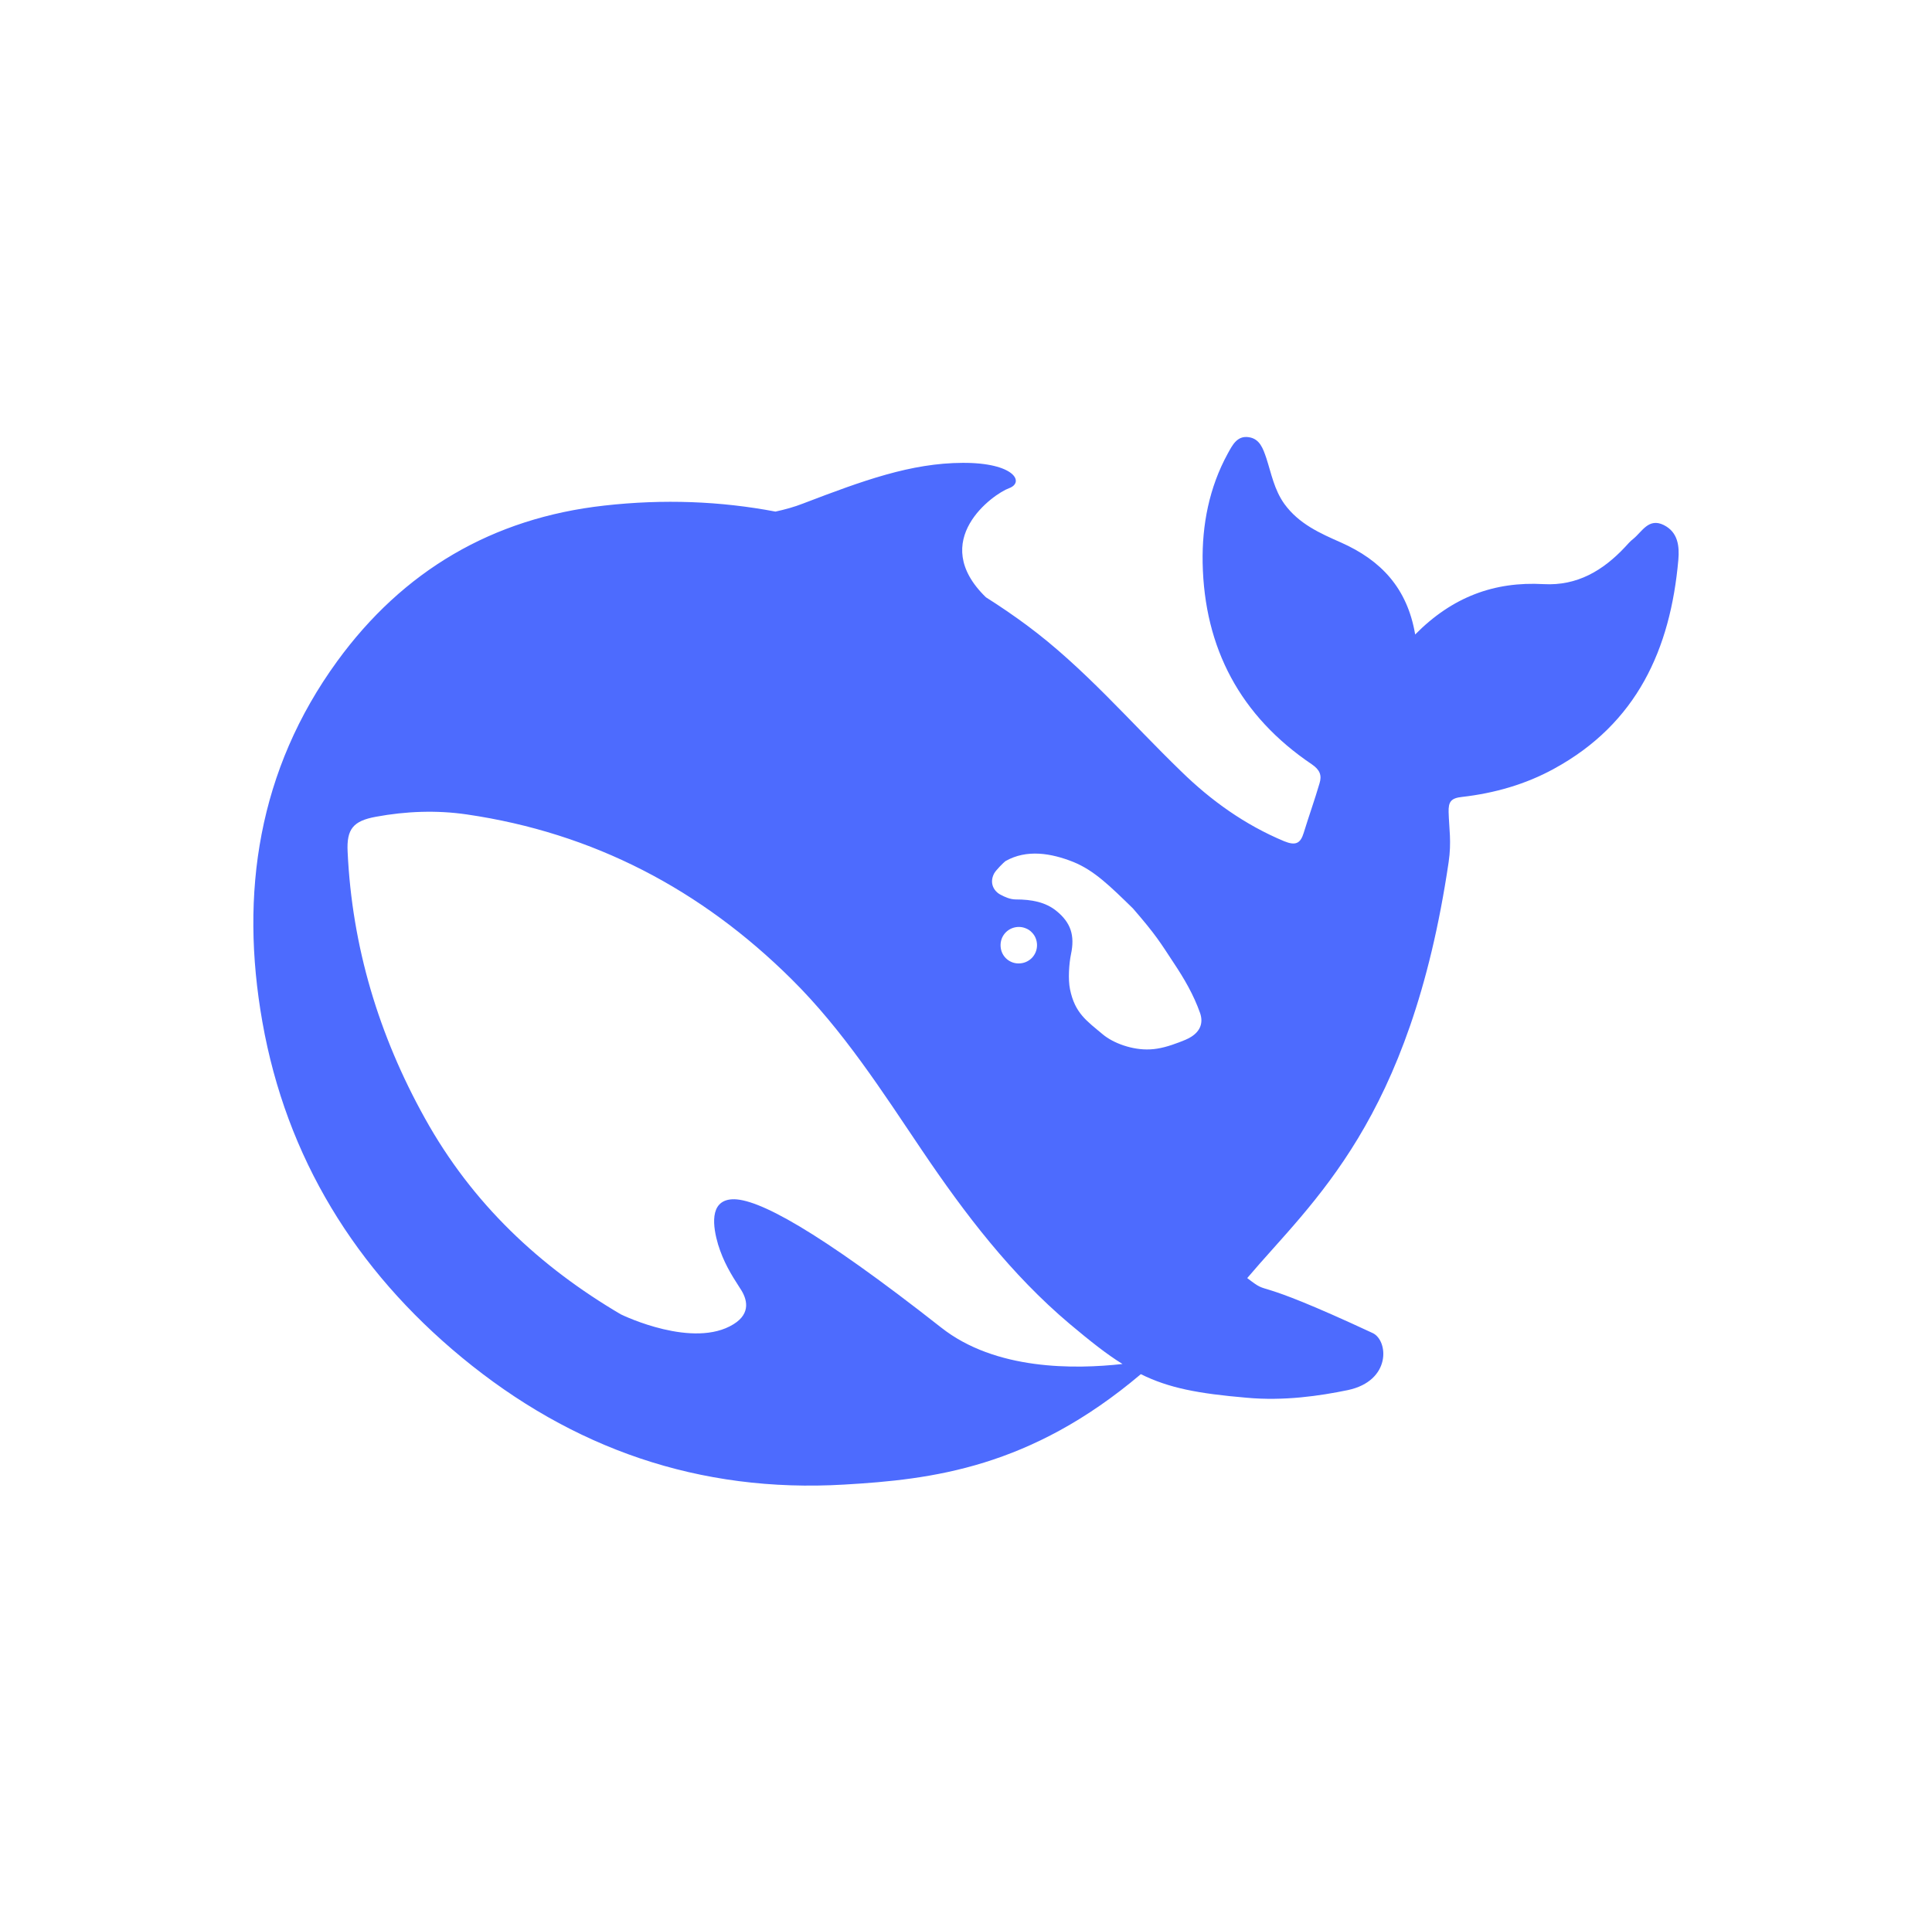
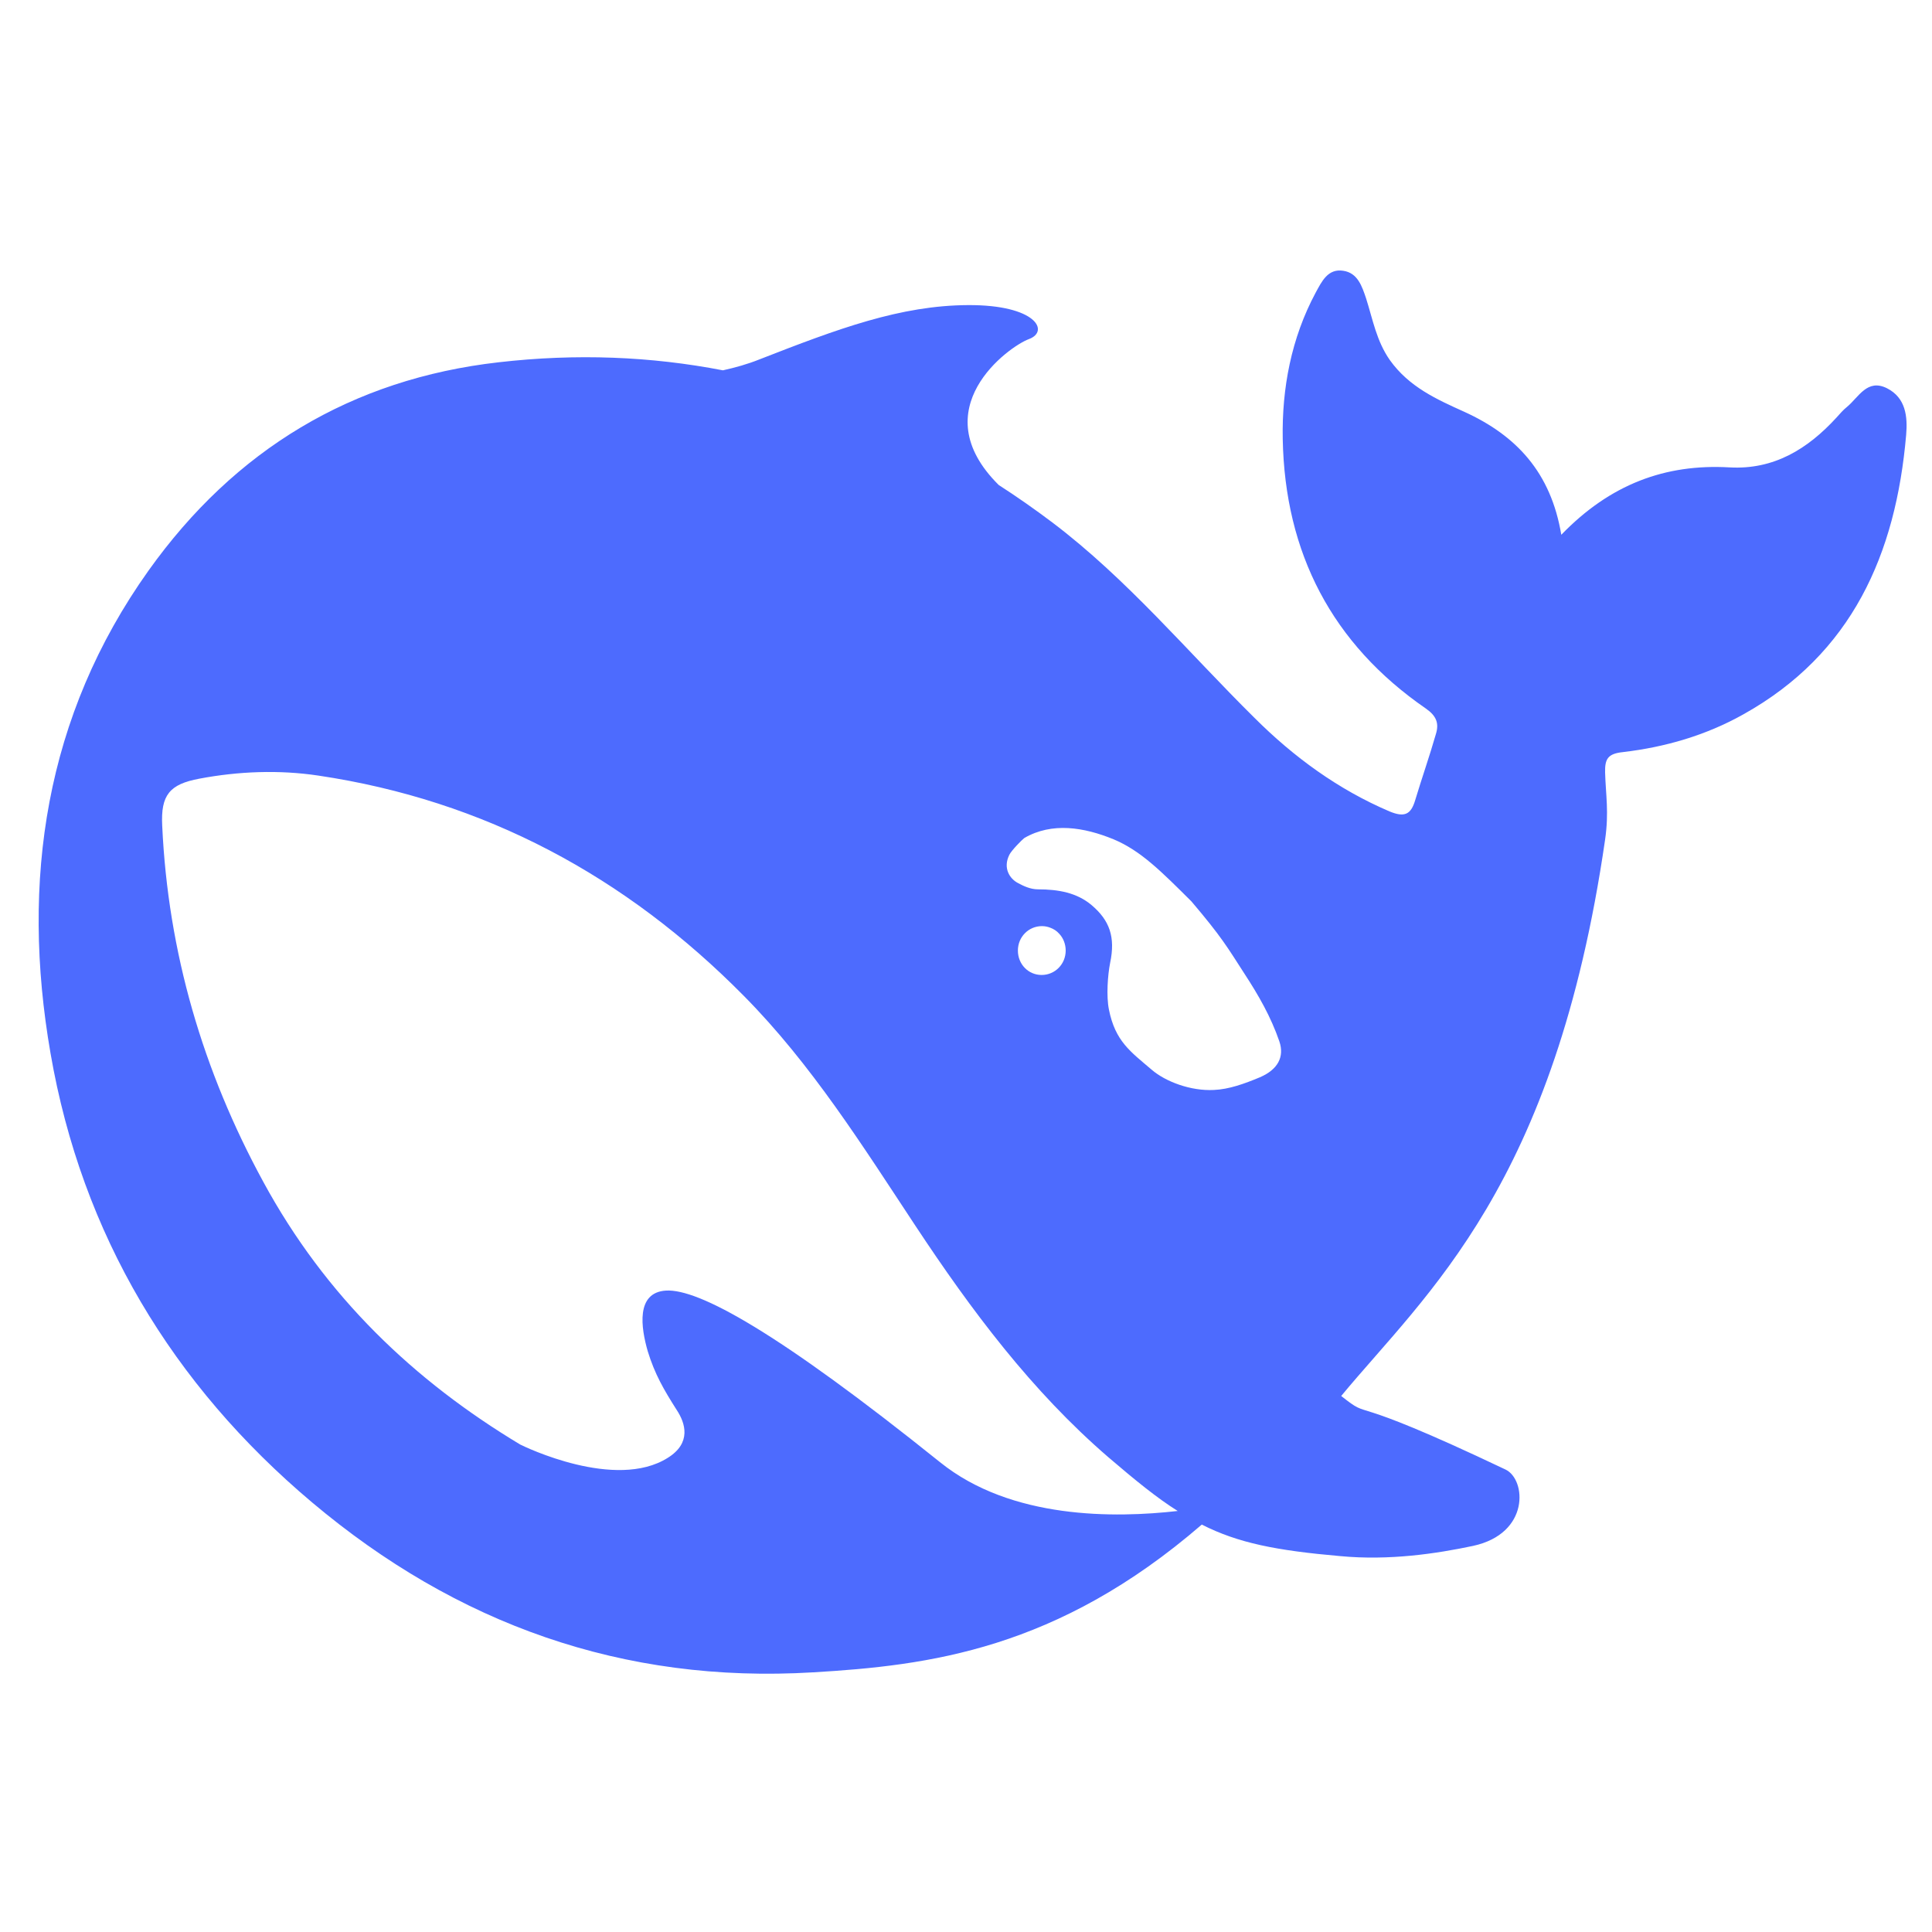
- <svg xmlns="http://www.w3.org/2000/svg" shape-rendering="geometricPrecision" text-rendering="geometricPrecision" image-rendering="optimizeQuality" fill-rule="evenodd" clip-rule="evenodd" viewBox="0 0 512 509.64">
-   <path fill="#4D6BFE" fill-rule="nonzero" d="M440.898 139.167c-4.001-1.961-5.723 1.776-8.062 3.673-.801.612-1.479 1.407-2.154 2.141-5.848 6.246-12.681 10.349-21.607 9.859-13.048-.734-24.192 3.368-34.04 13.348-2.093-12.307-9.048-19.658-19.635-24.37-5.54-2.449-11.141-4.9-15.02-10.227-2.708-3.795-3.447-8.021-4.801-12.185-.861-2.509-1.725-5.082-4.618-5.512-3.139-.49-4.372 2.142-5.601 4.349-4.925 9.002-6.833 18.921-6.647 28.962.432 22.597 9.972 40.597 28.932 53.397 2.154 1.47 2.707 2.939 2.032 5.082-1.293 4.41-2.832 8.695-4.186 13.105-.862 2.817-2.157 3.429-5.172 2.205-10.402-4.346-19.391-10.778-27.332-18.553-13.481-13.044-25.668-27.434-40.873-38.702a177.614 177.614 0 00-10.834-7.409c-15.512-15.063 2.032-27.434 6.094-28.902 4.247-1.532 1.478-6.797-12.251-6.736-13.727.061-26.285 4.653-42.288 10.777-2.34.92-4.801 1.593-7.326 2.142-14.527-2.756-29.608-3.368-45.367-1.593-29.671 3.305-53.368 17.329-70.788 41.272-20.928 28.785-25.854 61.482-19.821 95.59 6.34 35.943 24.683 65.704 52.876 88.974 29.239 24.123 62.911 35.943 101.32 33.677 23.329-1.346 49.307-4.468 78.607-29.27 7.387 3.673 15.142 5.144 28.008 6.246 9.911.92 19.452-.49 26.839-2.019 11.573-2.449 10.773-13.166 6.586-15.124-33.915-15.797-26.47-9.368-33.24-14.573 17.235-20.39 43.213-41.577 53.369-110.222.8-5.448.121-8.877 0-13.287-.061-2.692.553-3.734 3.632-4.041 8.494-.981 16.742-3.305 24.314-7.471 21.975-12.002 30.84-31.719 32.933-55.355.307-3.612-.061-7.348-3.879-9.245v-.003zM249.4 351.89c-32.872-25.838-48.814-34.352-55.4-33.984-6.155.368-5.048 7.41-3.694 12.002 1.415 4.532 3.264 7.654 5.848 11.634 1.785 2.634 3.017 6.551-1.784 9.493-10.587 6.55-28.993-2.205-29.856-2.635-21.421-12.614-39.334-29.269-51.954-52.047-12.187-21.924-19.267-45.435-20.435-70.542-.308-6.061 1.478-8.207 7.509-9.307 7.94-1.471 16.127-1.778 24.068-.615 33.547 4.9 62.108 19.902 86.054 43.66 13.666 13.531 24.007 29.699 34.658 45.496 11.326 16.778 23.514 32.761 39.026 45.865 5.479 4.592 9.848 8.083 14.035 10.656-12.62 1.407-33.673 1.714-48.075-9.676zm15.899-102.519c.521-2.111 2.421-3.658 4.722-3.658a4.74 4.74 0 011.661.305c.678.246 1.293.614 1.786 1.163.861.859 1.354 2.083 1.354 3.368 0 2.695-2.154 4.837-4.862 4.837a4.748 4.748 0 01-4.738-4.034 5.01 5.01 0 01.077-1.981zm47.208 26.915c-2.606.996-5.2 1.778-7.707 1.88-4.679.244-9.787-1.654-12.556-3.981-4.308-3.612-7.386-5.631-8.679-11.941-.554-2.695-.247-6.858.246-9.246 1.108-5.144-.124-8.451-3.754-11.451-2.954-2.449-6.711-3.122-10.834-3.122-1.539 0-2.954-.673-4.001-1.224-1.724-.856-3.139-3-1.785-5.634.432-.856 2.525-2.939 3.018-3.305 5.6-3.185 12.065-2.144 18.034.244 5.54 2.266 9.727 6.429 15.759 12.307 6.155 7.102 7.263 9.063 10.773 14.39 2.771 4.163 5.294 8.451 7.018 13.348.877 2.561.071 4.74-2.341 6.277-.981.625-2.109 1.044-3.191 1.458z" />
+ <svg xmlns="http://www.w3.org/2000/svg" width="50" height="50" viewBox="0 0 50 50" fill="none">
+   <path id="path" d="M48.835 10.048C48.323 9.792 48.102 10.28 47.803 10.528C47.701 10.608 47.614 10.712 47.527 10.808C46.779 11.624 45.905 12.16 44.762 12.096C43.092 12 41.666 12.536 40.406 13.84C40.138 12.232 39.248 11.272 37.893 10.656C37.184 10.336 36.467 10.016 35.97 9.32C35.623 8.824 35.529 8.272 35.356 7.728C35.246 7.4 35.135 7.064 34.765 7.008C34.363 6.944 34.206 7.288 34.048 7.576C33.418 8.752 33.173 10.048 33.197 11.36C33.252 14.312 34.474 16.664 36.9 18.336C37.176 18.528 37.247 18.72 37.16 19C36.995 19.576 36.797 20.136 36.624 20.712C36.514 21.08 36.349 21.16 35.962 21C34.631 20.432 33.481 19.592 32.464 18.576C30.739 16.872 29.179 14.992 27.233 13.52C26.776 13.176 26.319 12.856 25.847 12.552C23.862 10.584 26.107 8.968 26.627 8.776C27.17 8.576 26.816 7.888 25.059 7.896C23.302 7.904 21.695 8.504 19.647 9.304C19.348 9.424 19.032 9.512 18.709 9.584C16.85 9.224 14.92 9.144 12.903 9.376C9.106 9.808 6.073 11.64 3.843 14.768C1.165 18.528 0.534 22.8 1.307 27.256C2.118 31.952 4.466 35.84 8.074 38.88C11.816 42.032 16.125 43.576 21.041 43.28C24.027 43.104 27.352 42.696 31.102 39.456C32.047 39.936 33.04 40.128 34.686 40.272C35.955 40.392 37.176 40.208 38.121 40.008C39.602 39.688 39.499 38.288 38.964 38.032C34.623 35.968 35.576 36.808 34.71 36.128C36.916 33.464 40.24 30.696 41.54 21.728C41.643 21.016 41.556 20.568 41.54 19.992C41.532 19.64 41.611 19.504 42.005 19.464C43.092 19.336 44.148 19.032 45.117 18.488C47.929 16.92 49.064 14.344 49.331 11.256C49.371 10.784 49.324 10.296 48.835 10.048ZM24.326 37.84C20.12 34.464 18.079 33.352 17.236 33.4C16.448 33.448 16.59 34.368 16.763 34.968C16.944 35.56 17.181 35.968 17.512 36.488C17.74 36.832 17.898 37.344 17.283 37.728C15.928 38.584 13.573 37.44 13.462 37.384C10.721 35.736 8.428 33.56 6.813 30.584C5.253 27.72 4.348 24.648 4.198 21.368C4.158 20.576 4.387 20.296 5.159 20.152C6.175 19.96 7.223 19.92 8.239 20.072C12.533 20.712 16.189 22.672 19.253 25.776C21.002 27.544 22.325 29.656 23.689 31.72C25.138 33.912 26.698 36 28.683 37.712C29.384 38.312 29.943 38.768 30.479 39.104C28.864 39.288 26.17 39.328 24.326 37.84ZM26.343 24.6C26.343 24.248 26.619 23.968 26.966 23.968C27.044 23.968 27.115 23.984 27.178 24.008C27.265 24.04 27.344 24.088 27.407 24.16C27.517 24.272 27.58 24.432 27.58 24.6C27.58 24.952 27.304 25.232 26.957 25.232C26.611 25.232 26.343 24.952 26.343 24.6ZM32.606 27.88C32.205 28.048 31.803 28.192 31.416 28.208C30.818 28.24 30.164 27.992 29.81 27.688C29.258 27.216 28.864 26.952 28.699 26.128C28.628 25.776 28.668 25.232 28.73 24.92C28.872 24.248 28.714 23.816 28.25 23.424C27.872 23.104 27.391 23.016 26.863 23.016C26.666 23.016 26.485 22.928 26.351 22.856C26.13 22.744 25.949 22.464 26.123 22.12C26.178 22.008 26.446 21.736 26.509 21.688C27.226 21.272 28.053 21.408 28.817 21.72C29.526 22.016 30.061 22.56 30.834 23.328C31.622 24.256 31.763 24.512 32.212 25.208C32.567 25.752 32.89 26.312 33.11 26.952C33.245 27.352 33.071 27.68 32.606 27.88Z" fill="#4D6BFE" fill-opacity="1" fill-rule="nonzero" />
</svg>
